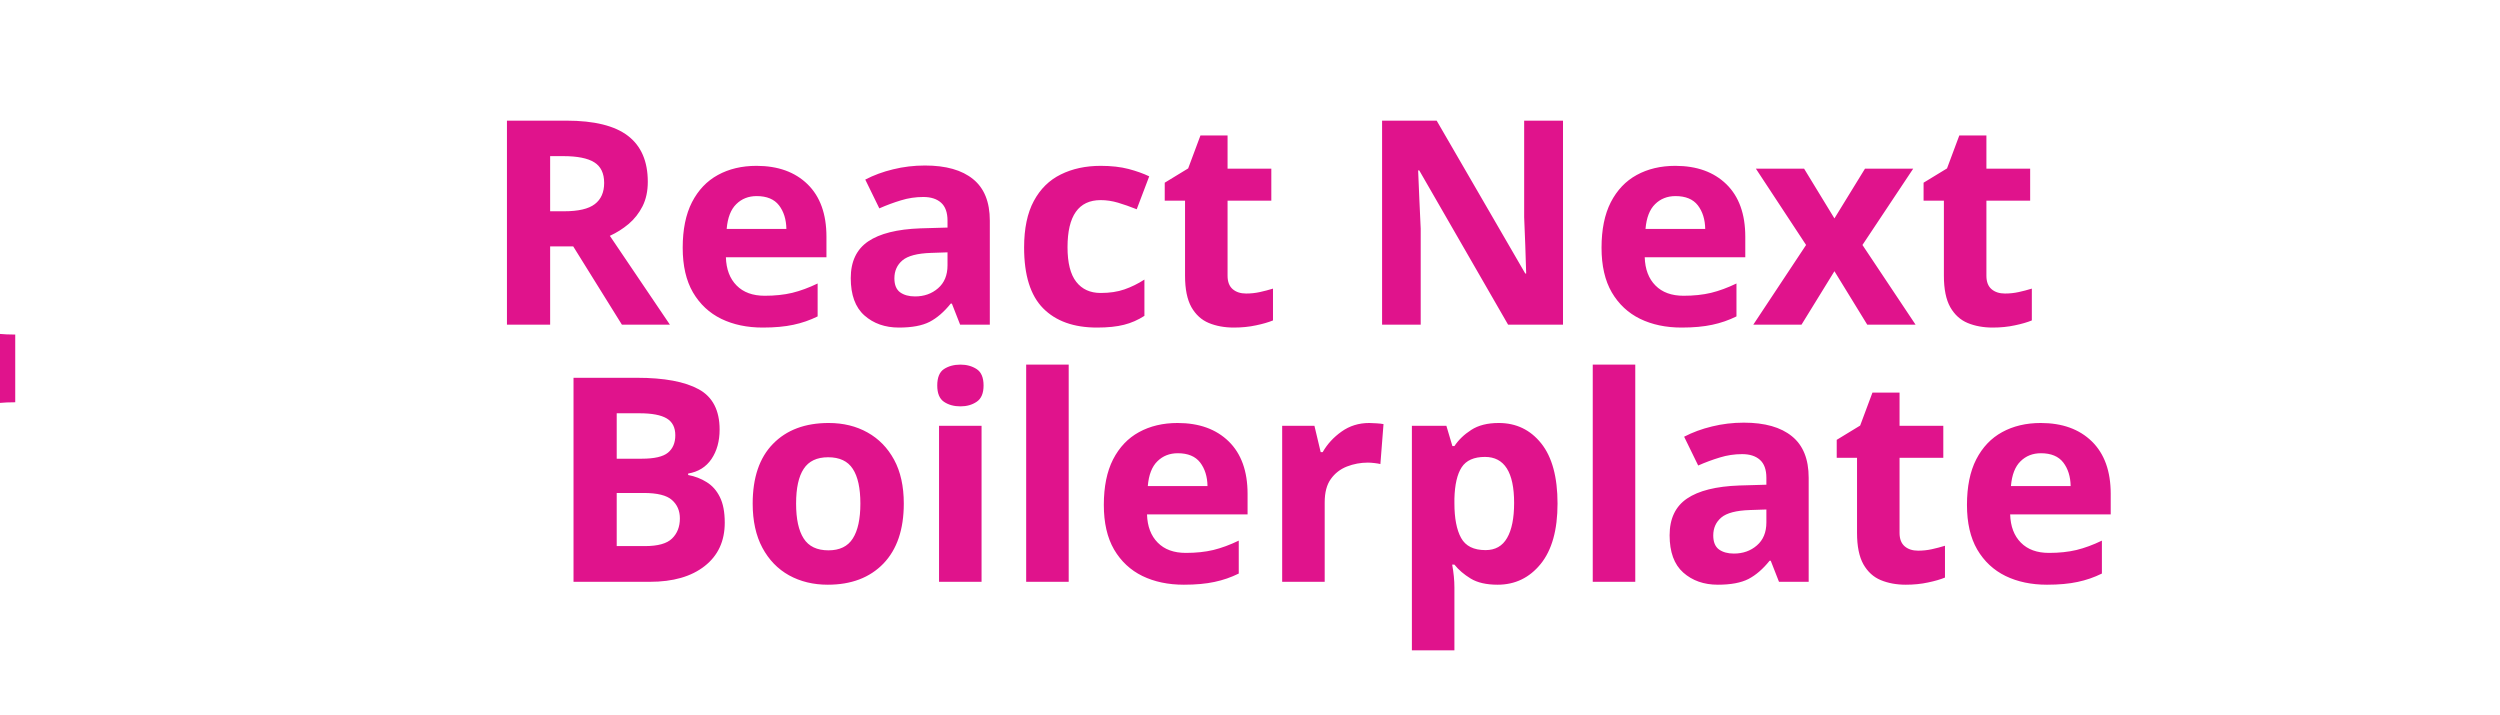
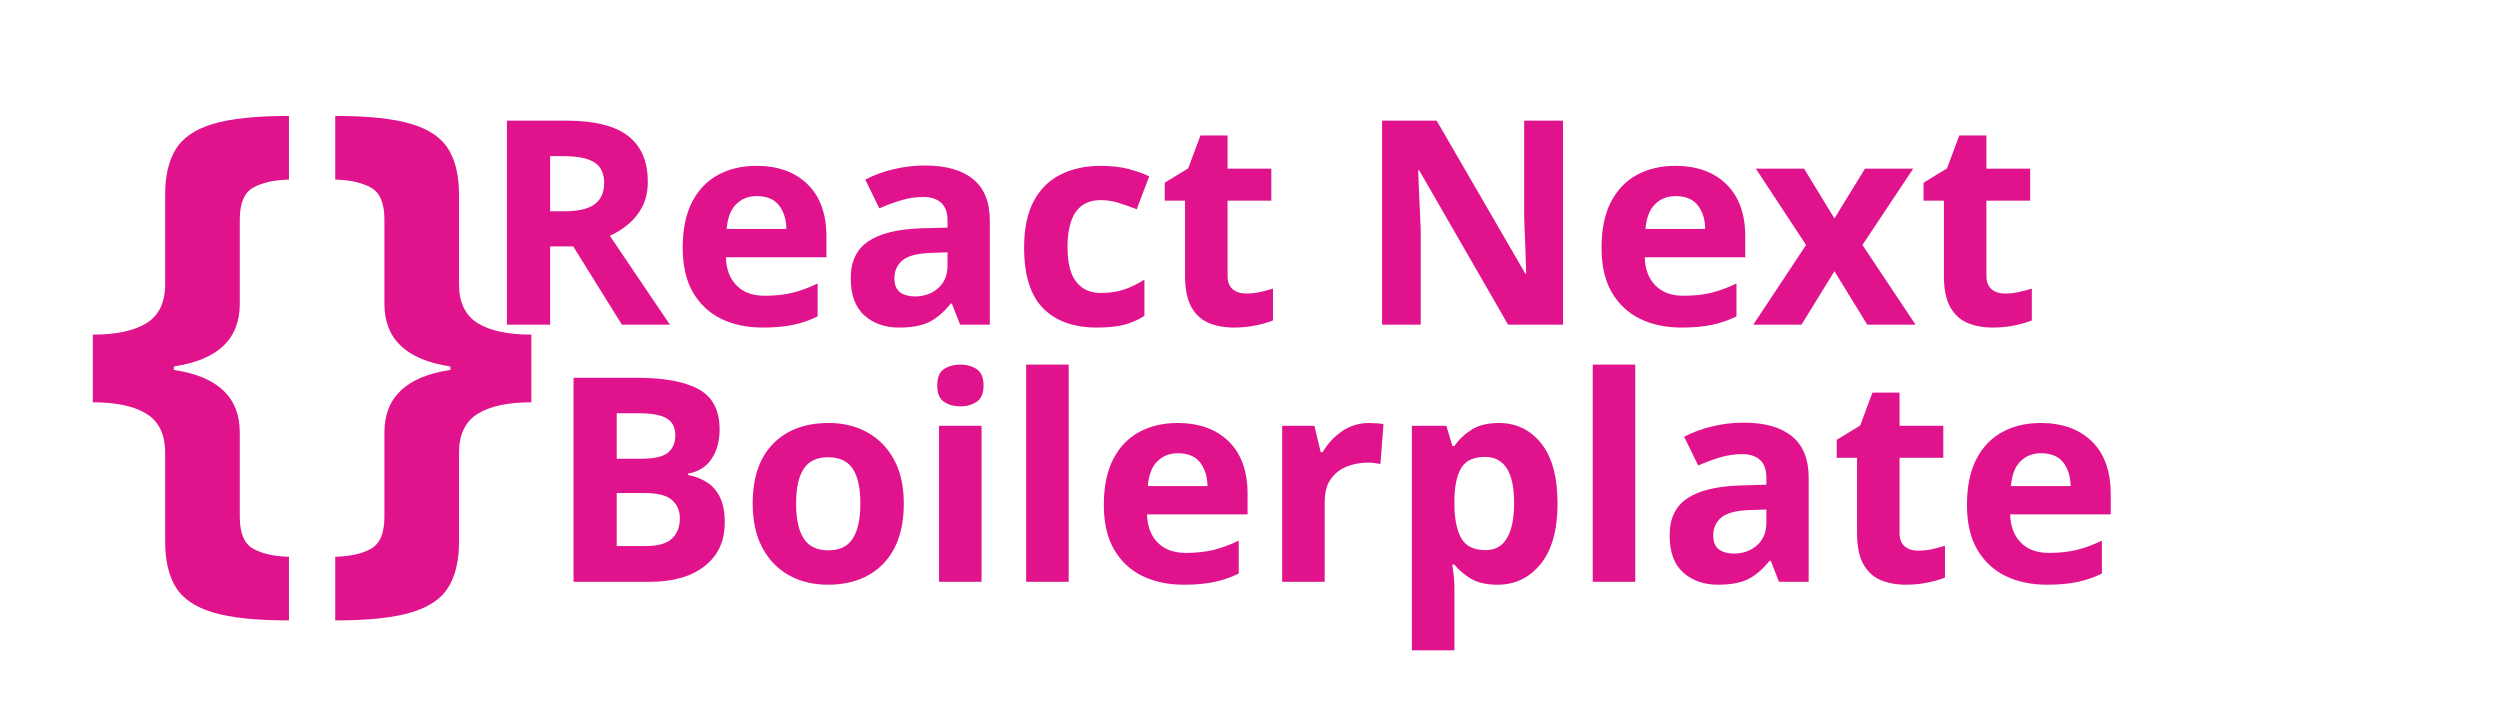
<svg xmlns="http://www.w3.org/2000/svg" width="700" height="200" version="1.1" viewBox="0 0 350 100">
  <g font-weight="bold" letter-spacing="0px" text-anchor="middle" word-spacing="0px">
    <g transform="matrix(1.5881 0 0 1.5881 -.32368 5.7096)" font-family="Ubuntu">
-       <text x="27.717" y="43.04" fill="#e0138c" font-size="50px" text-align="center" style="line-height:1.25" xml:space="preserve">
-         <tspan x="27.717" y="43.04" fill="#e0138c" font-family="Ubuntu" font-size="50.999px" font-weight="bold" text-align="center" text-anchor="middle">{}</tspan>
-       </text>
+       <g fill="#e0138c" aria-label="{}">
+         <path d="m25.677 51.098q-4.386 0-6.732-0.714t-3.264-2.244-0.918-3.978v-7.854q0-2.397-1.632-3.417t-4.743-1.02v-5.967q3.111 0 4.743-1.02t1.632-3.417v-7.905q0-2.448 0.918-3.978t3.264-2.244 6.732-0.714v5.61q-1.989 0.051-3.162 0.714-1.173 0.663-1.173 2.805v7.446q0 4.641-5.814 5.508v0.306q5.814 0.867 5.814 5.508v7.446q0 2.142 1.173 2.805t3.162 0.714z" />
+         <path d="m29.757 51.098v-5.61q1.989-0.051 3.162-0.714 1.173-0.663 1.173-2.805v-7.446q0-4.641 5.814-5.508v-0.306q-5.814-0.867-5.814-5.508v-7.446q0-2.142-1.173-2.805t-3.162-0.714v-5.61q4.386 0 6.732 0.714t3.264 2.244q0.918 1.53 0.918 3.978v7.905q0 2.397 1.632 3.417t4.743 1.02v5.967q-3.111 0-4.743 1.02t-1.632 3.417v7.854q0 2.448-0.918 3.978-0.918 1.53-3.264 2.244t-6.732 0.714z" />
+       </g>
    </g>
-     <text x="212.96" y="45.454" font-family="sans-serif" font-size="40px" letter-spacing="0px" word-spacing="0px" style="line-height:0.9" xml:space="preserve">
-       <tspan x="212.96" y="45.454" fill="#e0138c" text-align="center">React Next</tspan>
-       <tspan x="212.96" y="81.454" fill="#e0138c" text-align="center">Boilerplate</tspan>
+     <text x="212.96" y="45.454" fill="#e0138c" font-family="sans-serif" font-size="40px" letter-spacing="0px" word-spacing="0px" style="line-height:0.9" xml:space="preserve">
+       <tspan x="212.96" y="45.454" text-align="center">React Next</tspan>
+       <tspan x="212.96" y="81.454" text-align="center">Boilerplate</tspan>
    </text>
  </g>
</svg>
